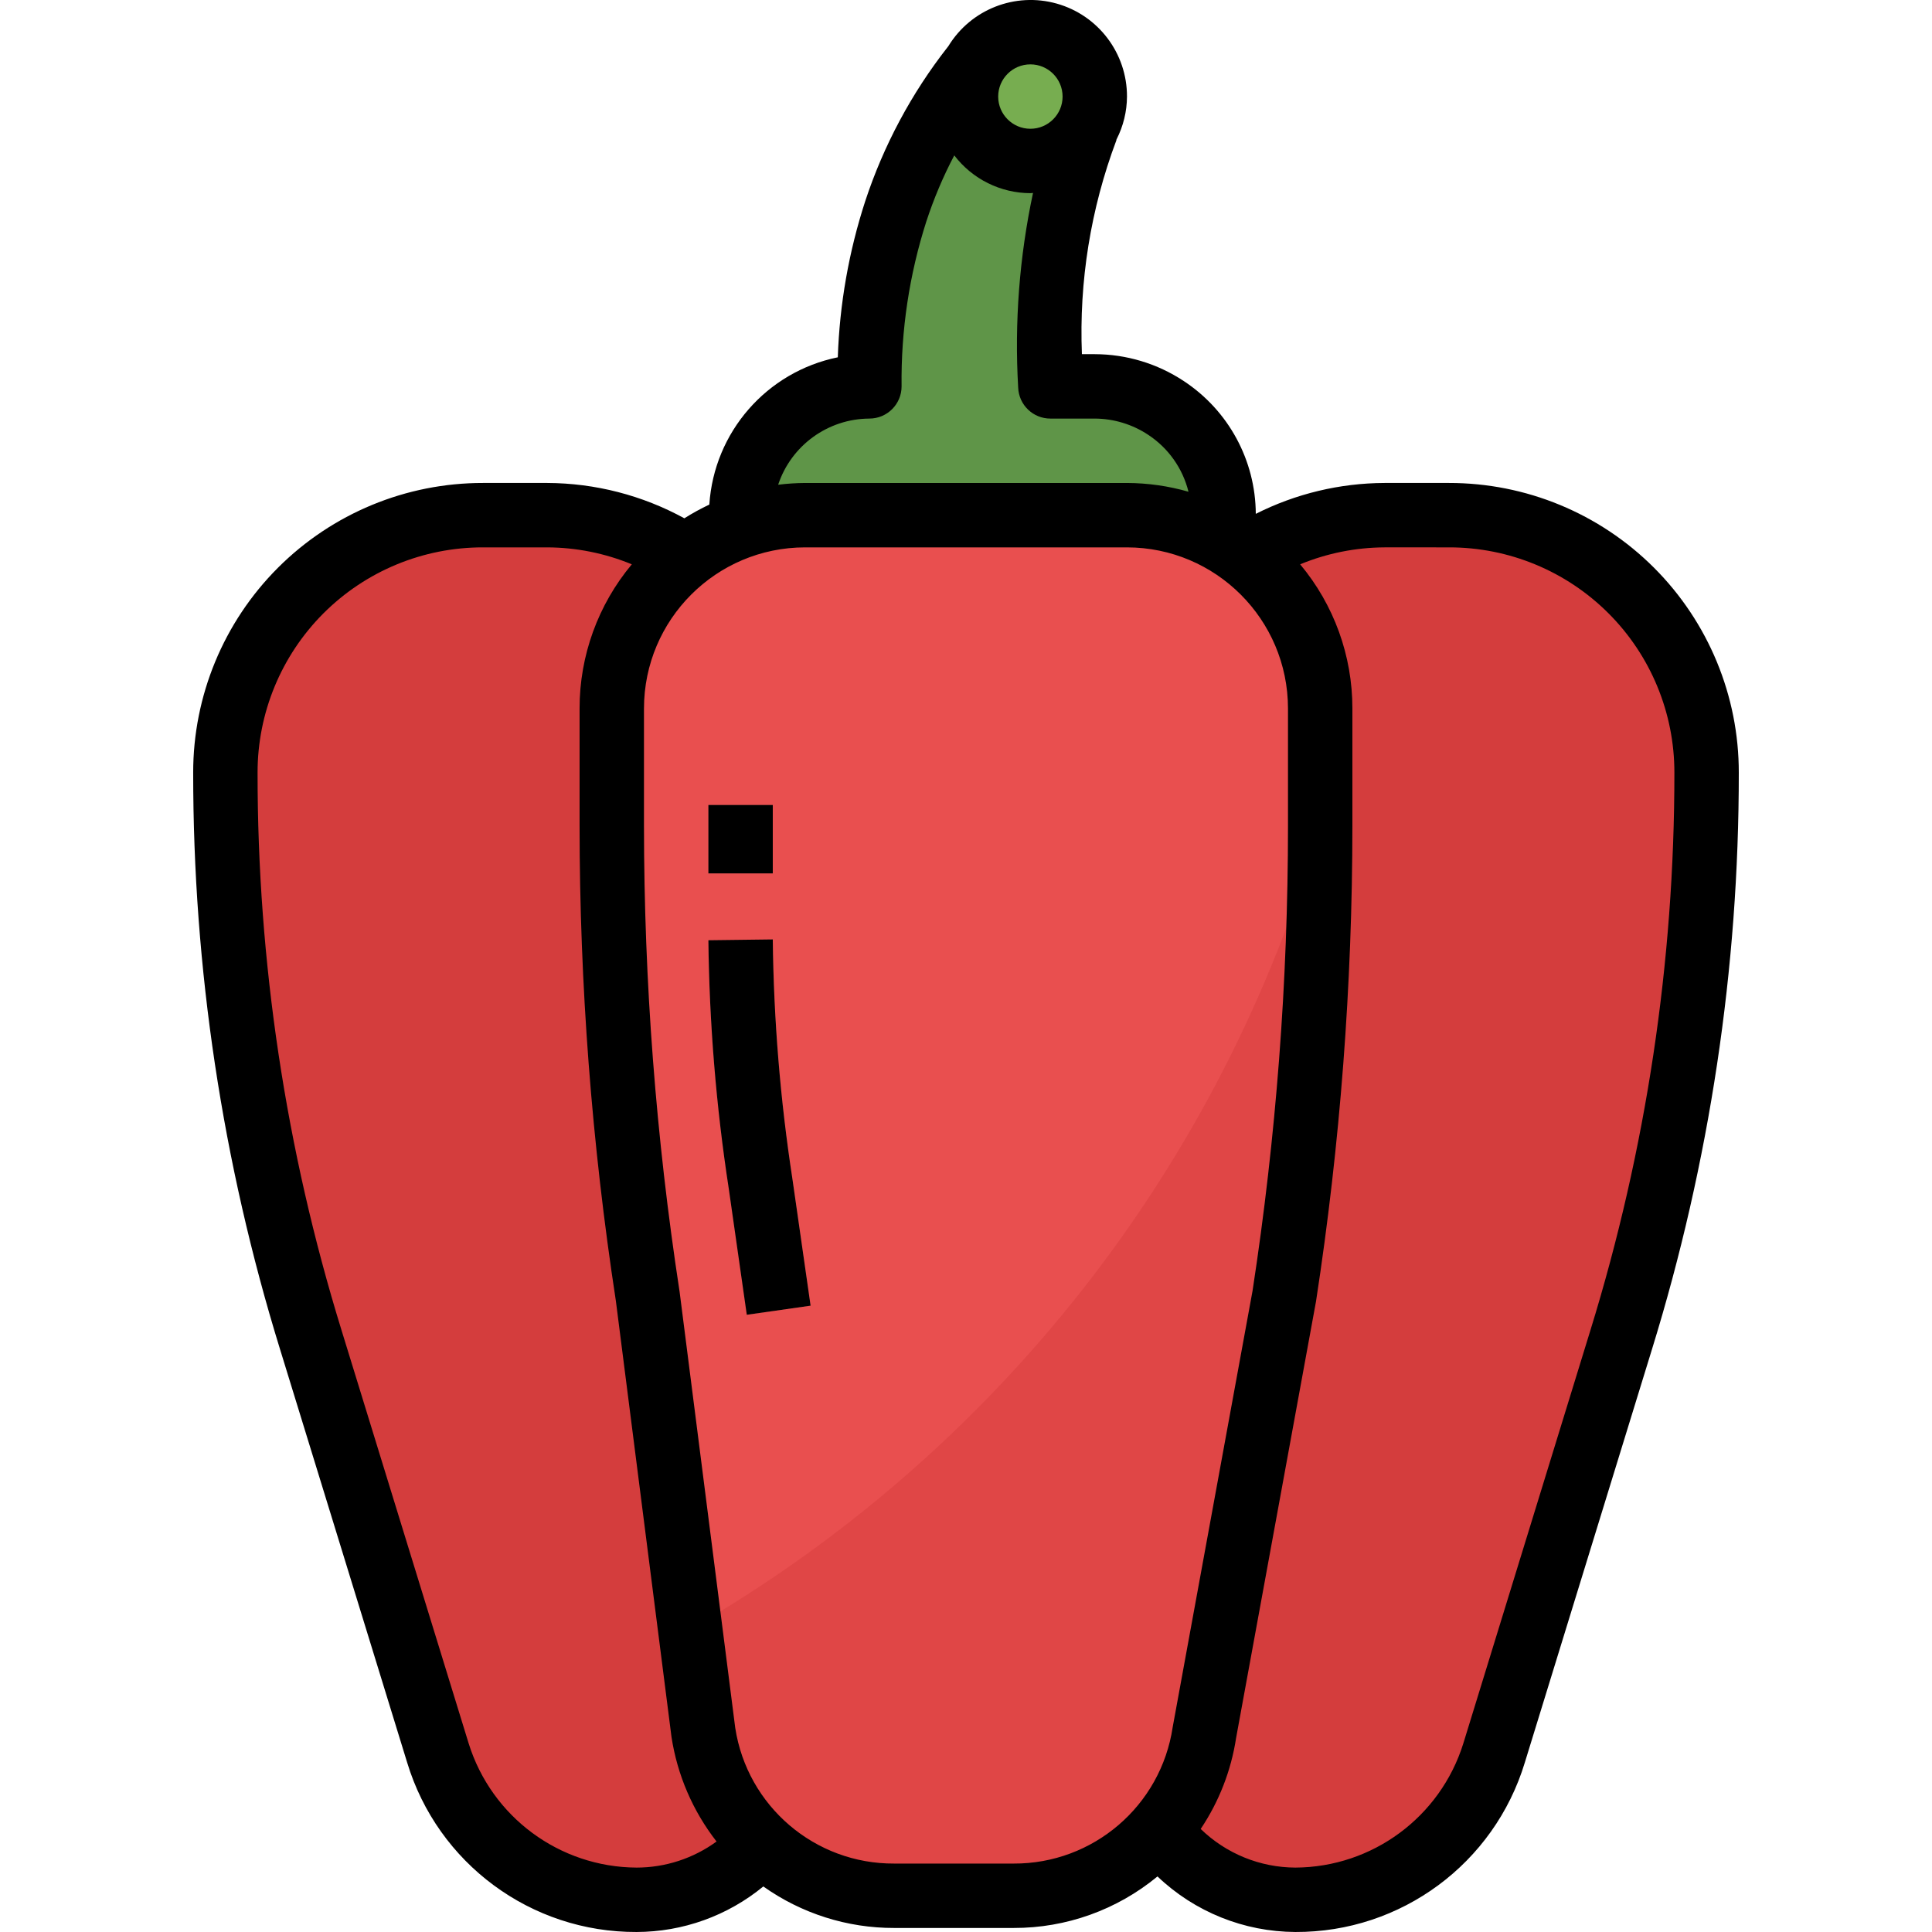
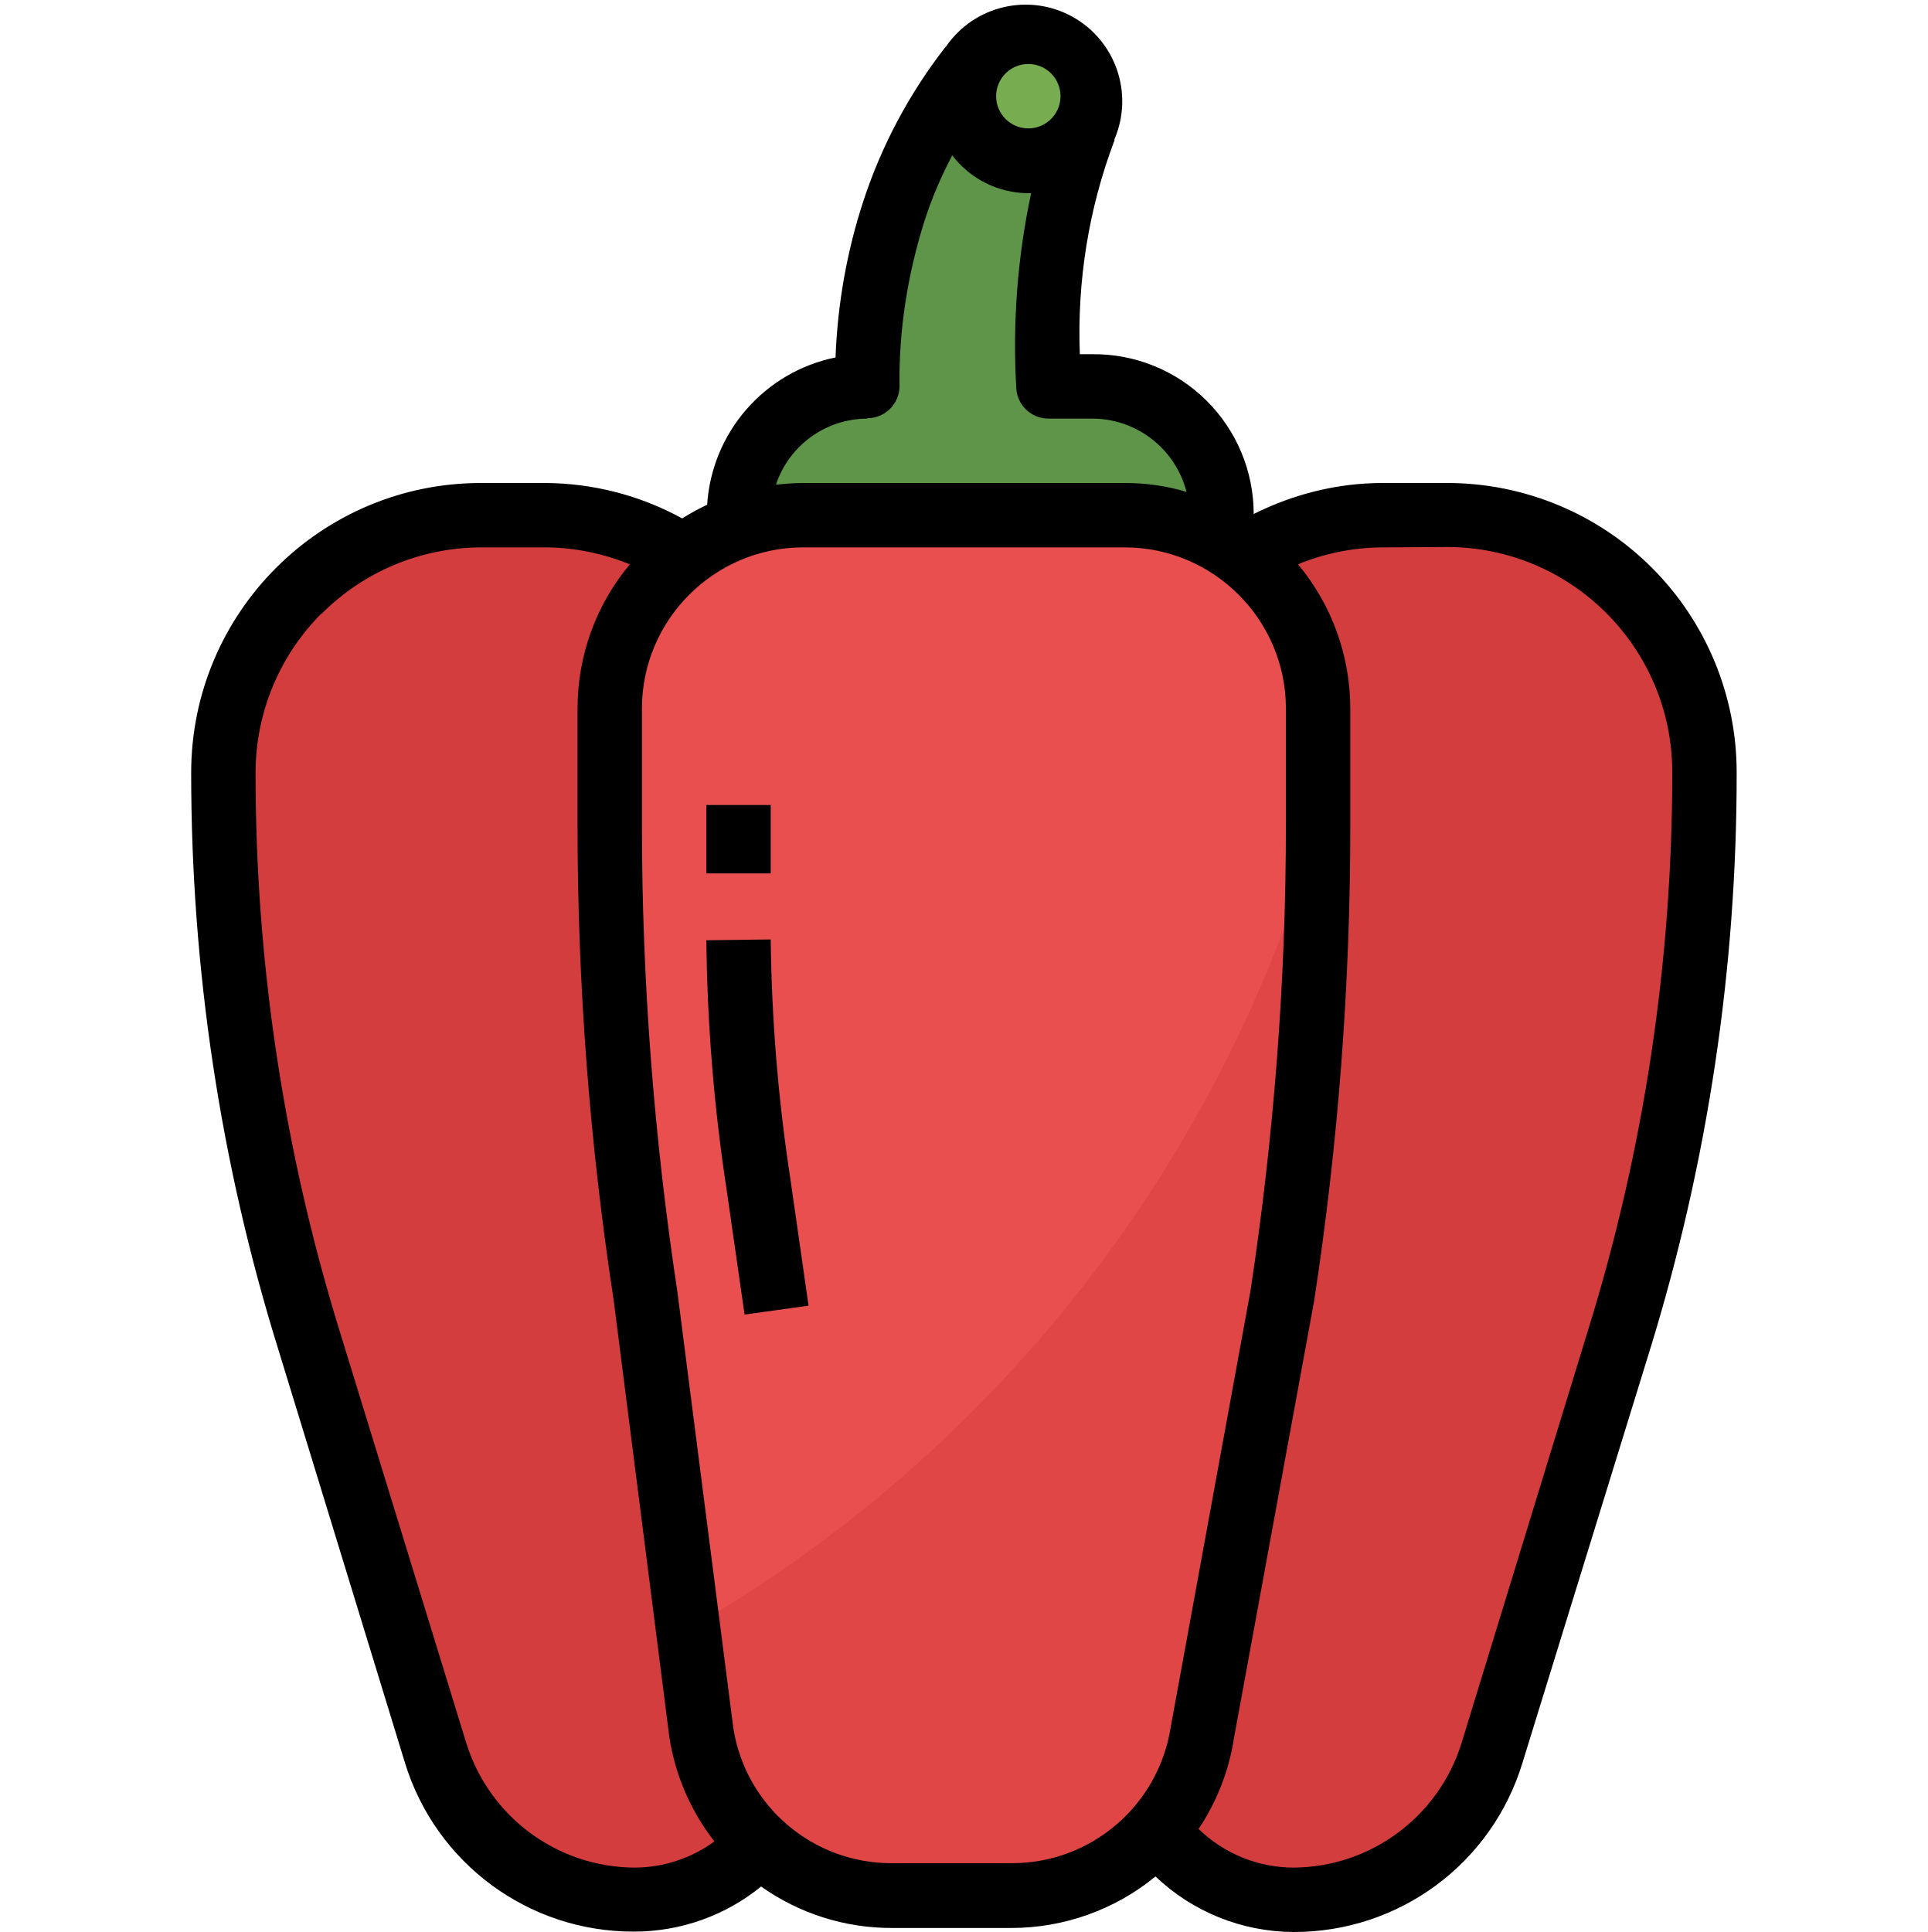
- <svg xmlns="http://www.w3.org/2000/svg" height="479pt" viewBox="-47 0 479 479.994" width="479pt">
-   <path d="m274.312 471.992c22.688-.012 42.711-14.812 49.383-36.496l31.625-102.703c14.039-45.613 21.176-93.074 21.176-140.801 0-35.344-28.652-64-64-64h-16c-35.344 0-64 28.656-64 64v238.184c0 23.098 18.723 41.816 41.816 41.816zm0 0" fill="#d43d3d" />
-   <path d="m222.496 31.656c-7.617 20.543-10.688 42.492-9 64.336h11c17.676 0 32 14.328 32 32v16h-120v-16c0-17.672 14.328-32 32-32-.812-29.75 8.992-58.82 27.664-82zm0 0" fill="#5f9548" />
-   <path d="m110.68 471.992c-22.684-.012-42.711-14.812-49.383-36.496l-31.625-102.703c-14.035-45.613-21.172-93.074-21.176-140.801 0-35.344 28.656-64 64-64h16c35.348 0 64 28.656 64 64v238.184c0 23.098-18.723 41.816-41.816 41.816zm0 0" fill="#d43d3d" />
-   <path d="m104.496 175.992v29.184c.004 39.156 2.992 78.254 8.945 116.953l13.793 108.16c3.602 23.418 23.75 40.707 47.445 40.703h29.602c23.695.004 43.848-17.285 47.449-40.703l19.789-108.16c5.965-38.699 8.965-77.797 8.977-116.953v-29.184c0-26.508-21.488-48-48-48h-80c-26.508 0-48 21.492-48 48zm0 0" fill="#e94f4f" />
-   <path d="m123.984 404.793 3.25 25.512c3.602 23.418 23.75 40.707 47.445 40.703h29.602c23.695.004 43.848-17.285 47.449-40.703l19.789-108.16c5.961-38.676 8.961-77.754 8.977-116.887-24.41 84.246-80.504 155.762-156.512 199.535zm0 0" fill="#e04646" />
-   <path d="m128.496 199.992h16v17h-16zm0 0" fill="#f26666" />
-   <path d="m138.098 326.625-4.48-31.328c-3.156-20.422-4.867-41.039-5.121-61.703l16-.176c.227 19.941 1.863 39.844 4.891 59.559l4.504 31.41zm0 0" fill="#f26666" />
-   <path d="m224.496 23.992c0 8.836-7.164 16-16 16-8.836 0-16-7.164-16-16 0-8.836 7.164-16 16-16 8.836 0 16 7.164 16 16zm0 0" fill="#77ad50" />
-   <path d="m53.648 437.855c7.59 25.109 30.777 42.246 57.008 42.137 11.488-.02 22.613-4.02 31.488-11.312 9.508 6.738 20.879 10.344 32.527 10.312h29.648c13.047.035 25.695-4.492 35.754-12.801 9.238 8.812 21.496 13.75 34.262 13.801 26.23.113 49.414-17.02 57.008-42.125l31.594-102.676c14.32-46.383 21.59-94.652 21.559-143.199.027-19.102-7.551-37.43-21.059-50.938-13.508-13.508-31.836-21.086-50.941-21.062h-16c-11.117.035-22.074 2.664-32 7.672-.062-13.305-6.785-25.691-17.902-33-6.555-4.336-14.238-6.656-22.098-6.672h-3.199c-.727-18.102 2.184-36.168 8.559-53.125 0-.082 0-.172.051-.25 1.68-3.289 2.57-6.93 2.59-10.625.023-10.738-7.105-20.176-17.441-23.094-10.336-2.914-21.348 1.406-26.941 10.574-.055.082-.113.137-.168.215-8.992 11.48-15.922 24.434-20.48 38.281-4.082 12.551-6.375 25.613-6.816 38.801-17.672 3.605-30.746 18.594-31.918 36.59-2.137 1.008-4.207 2.145-6.203 3.41-10.434-5.711-22.133-8.73-34.031-8.777h-16c-19.102-.023-37.43 7.555-50.938 21.062-13.508 13.508-21.086 31.836-21.062 50.938-.023 48.527 7.242 96.785 21.555 143.152zm150.672 25.137h-29.648c-19.703.109-36.512-14.234-39.504-33.711l-13.824-108.367c-5.879-38.301-8.836-76.996-8.848-115.746v-29.176c.027-22.078 17.922-39.973 40-40h80c22.082.027 39.973 17.922 40 40v29.176c0 38.672-2.941 77.289-8.801 115.512l-19.84 108.395c-2.918 19.559-19.758 34.008-39.535 33.918zm108.176-327c14.859-.023 29.117 5.871 39.625 16.379 10.508 10.504 16.398 24.762 16.375 39.621.023 46.934-7.004 93.605-20.848 138.449l-31.598 102.727c-5.711 18.262-22.582 30.73-41.715 30.824-8.789-.031-17.223-3.473-23.527-9.598 4.562-6.805 7.57-14.535 8.801-22.633l19.848-108.426c6.008-39.102 9.031-78.605 9.039-118.168v-29.176c.008-13.082-4.586-25.75-12.977-35.789 6.656-2.75 13.777-4.176 20.977-4.211zm-104-120c4.418 0 8 3.582 8 8 0 4.418-3.582 8-8 8-4.418 0-8-3.582-8-8 0-4.418 3.582-8 8-8zm-40 88c4.418 0 8-3.582 8-8-.168-13.918 1.914-27.777 6.168-41.031 1.848-5.637 4.16-11.109 6.922-16.359 4.504 5.898 11.492 9.367 18.91 9.391.227 0 .434-.055.656-.062-3.391 15.891-4.633 32.168-3.688 48.391.176 4.289 3.707 7.676 8 7.672h11.031c4.73.023 9.348 1.426 13.289 4.043 4.988 3.285 8.555 8.332 9.992 14.133-4.969-1.43-10.109-2.16-15.281-2.176h-80c-2.227.016-4.453.16-6.664.434 3.246-9.773 12.367-16.383 22.664-16.434zm-135.641 48.395c10.512-10.516 24.773-16.414 39.641-16.395h16c7.199.035 14.324 1.461 20.977 4.211-8.391 10.039-12.984 22.707-12.977 35.789v29.176c.008 39.496 3.02 78.934 9.008 117.969l13.824 108.367c1.445 9.488 5.301 18.441 11.199 26.008-5.773 4.207-12.727 6.477-19.871 6.48-19.133-.098-36.004-12.566-41.711-30.832l-31.609-102.727c-13.836-44.844-20.859-91.512-20.84-138.441-.02-14.852 5.867-29.098 16.359-39.605zm0 0" />
-   <path d="m128.496 199.992h16v17h-16zm0 0" />
-   <path d="m144.496 233.395-16 .199c.234 20.668 1.926 41.297 5.066 61.727l4.477 31.328 15.852-2.262-4.504-31.41c-3.031-19.723-4.664-39.633-4.891-59.582zm0 0" />
+ <svg xmlns="http://www.w3.org/2000/svg" viewBox="-47 0 479 480">
+   <path d="M274.3 472a51.7 51.7 0 0 0 49.4-36.5l31.6-102.7c14-45.6 21.2-93 21.2-140.8a64 64 0 0 0-64-64h-16a64 64 0 0 0-64 64v238.2a41.8 41.8 0 0 0 41.8 41.8zm0 0" fill="#d43d3d" />
+   <path d="M222.5 31.7a151.5 151.5 0 0 0-9 64.3h11a32 32 0 0 1 32 32v16h-120v-16a32 32 0 0 1 32-32c-.8-29.8 9-58.8 27.7-82zm0 0" fill="#5f9548" />
+   <path d="M110.7 472a51.7 51.7 0 0 1-49.4-36.5L29.7 332.8A479 479 0 0 1 8.5 192a64 64 0 0 1 64-64h16a64 64 0 0 1 64 64v238.2a41.8 41.8 0 0 1-41.8 41.8zm0 0" fill="#d43d3d" />
+   <path d="M104.5 176v29.2c0 39.1 3 78.2 9 117l13.7 108a48 48 0 0 0 47.5 40.8h29.6a48 48 0 0 0 47.4-40.7L271.5 322c6-38.7 9-77.8 9-117V176a48 48 0 0 0-48-48h-80a48 48 0 0 0-48 48zm0 0" fill="#e94f4f" />
+   <path d="m124 404.8 3.2 25.5a48 48 0 0 0 47.5 40.7h29.6a48 48 0 0 0 47.4-40.7l19.8-108.2c6-38.6 9-77.7 9-116.8A339.2 339.2 0 0 1 124 404.8zm0 0" fill="#e04646" />
+   <path d="M128.5 200h16v17h-16zm0 0" fill="#f26666" />
+   <path d="m138.1 326.6-4.5-31.3c-3.1-20.4-4.8-41-5.1-61.7l16-.2c.2 20 1.9 39.9 4.9 59.6l4.5 31.4zm0 0" fill="#f26666" />
+   <path d="M224.5 24a16 16 0 1 1-32 0 16 16 0 0 1 32 0zm0 0" fill="#77ad50" />
+   <path d="M53.6 437.9a59.3 59.3 0 0 0 57 42c11.5 0 22.7-4 31.5-11.2a56 56 0 0 0 32.6 10.3h29.6c13 0 25.7-4.5 35.8-12.8a50 50 0 0 0 34.2 13.8c26.3.1 49.4-17 57-42.1L363 335.2A484.3 484.3 0 0 0 384.5 192a71.9 71.9 0 0 0-72-72h-16c-11.1 0-22 2.7-32 7.7a39.7 39.7 0 0 0-40-39.7h-3.2c-.7-18.1 2.2-36.2 8.6-53.1v-.3a24 24 0 0 0-41.8-23.1l-.2.2A126 126 0 0 0 167.5 50c-4.1 12.5-6.4 25.6-6.9 38.8a40 40 0 0 0-31.9 36.6 57 57 0 0 0-6.2 3.4 71.5 71.5 0 0 0-34-8.8h-16a72 72 0 0 0-72 72c0 48.5 7.2 96.8 21.6 143.1zm150.7 25h-29.6a39.7 39.7 0 0 1-39.5-33.6l-13.9-108.4c-5.8-38.3-8.8-77-8.8-115.7V176c0-22 18-40 40-40h80c22 0 40 18 40 40v29.2c0 38.6-3 77.3-8.8 115.5L243.9 429c-3 19.5-19.8 34-39.6 33.9zm108.2-327a56 56 0 0 1 56 56c0 47-7 93.7-20.9 138.5l-31.5 102.8a44 44 0 0 1-41.8 30.8 34 34 0 0 1-23.5-9.6 55.7 55.7 0 0 0 8.8-22.6l19.9-108.5c6-39 9-78.6 9-118.1V176c0-13-4.6-25.8-13-35.8a55.6 55.6 0 0 1 21-4.2zm-104-120a8 8 0 1 1 0 16 8 8 0 0 1 0-16zm-40 88a8 8 0 0 0 8-8c-.2-13.8 2-27.7 6.2-41 1.8-5.6 4.1-11 6.9-16.3a23.9 23.9 0 0 0 18.9 9.4h.7a181.4 181.4 0 0 0-3.7 48.3 8 8 0 0 0 8 7.7h11a24.2 24.2 0 0 1 23.3 18.2c-5-1.5-10.1-2.2-15.3-2.2h-80c-2.2 0-4.5.2-6.7.4a24 24 0 0 1 22.7-16.4zM32.9 152.5A56 56 0 0 1 72.5 136h16c7.2 0 14.3 1.5 21 4.2-8.4 10-13 22.7-13 35.8v29.2c0 39.5 3 78.9 9 118l13.8 108.3a56 56 0 0 0 11.2 26 33.8 33.8 0 0 1-19.8 6.5 44 44 0 0 1-41.8-30.8L37.3 330.4A469 469 0 0 1 16.5 192a56 56 0 0 1 16.4-39.6zm0 0" />
+   <path d="M128.5 200h16v17h-16zm0 0" />
+   <path d="m144.5 233.4-16 .2a439 439 0 0 0 5 61.7l4.5 31.3 15.9-2.2-4.5-31.4a424 424 0 0 1-4.9-59.6zm0 0" />
</svg>
